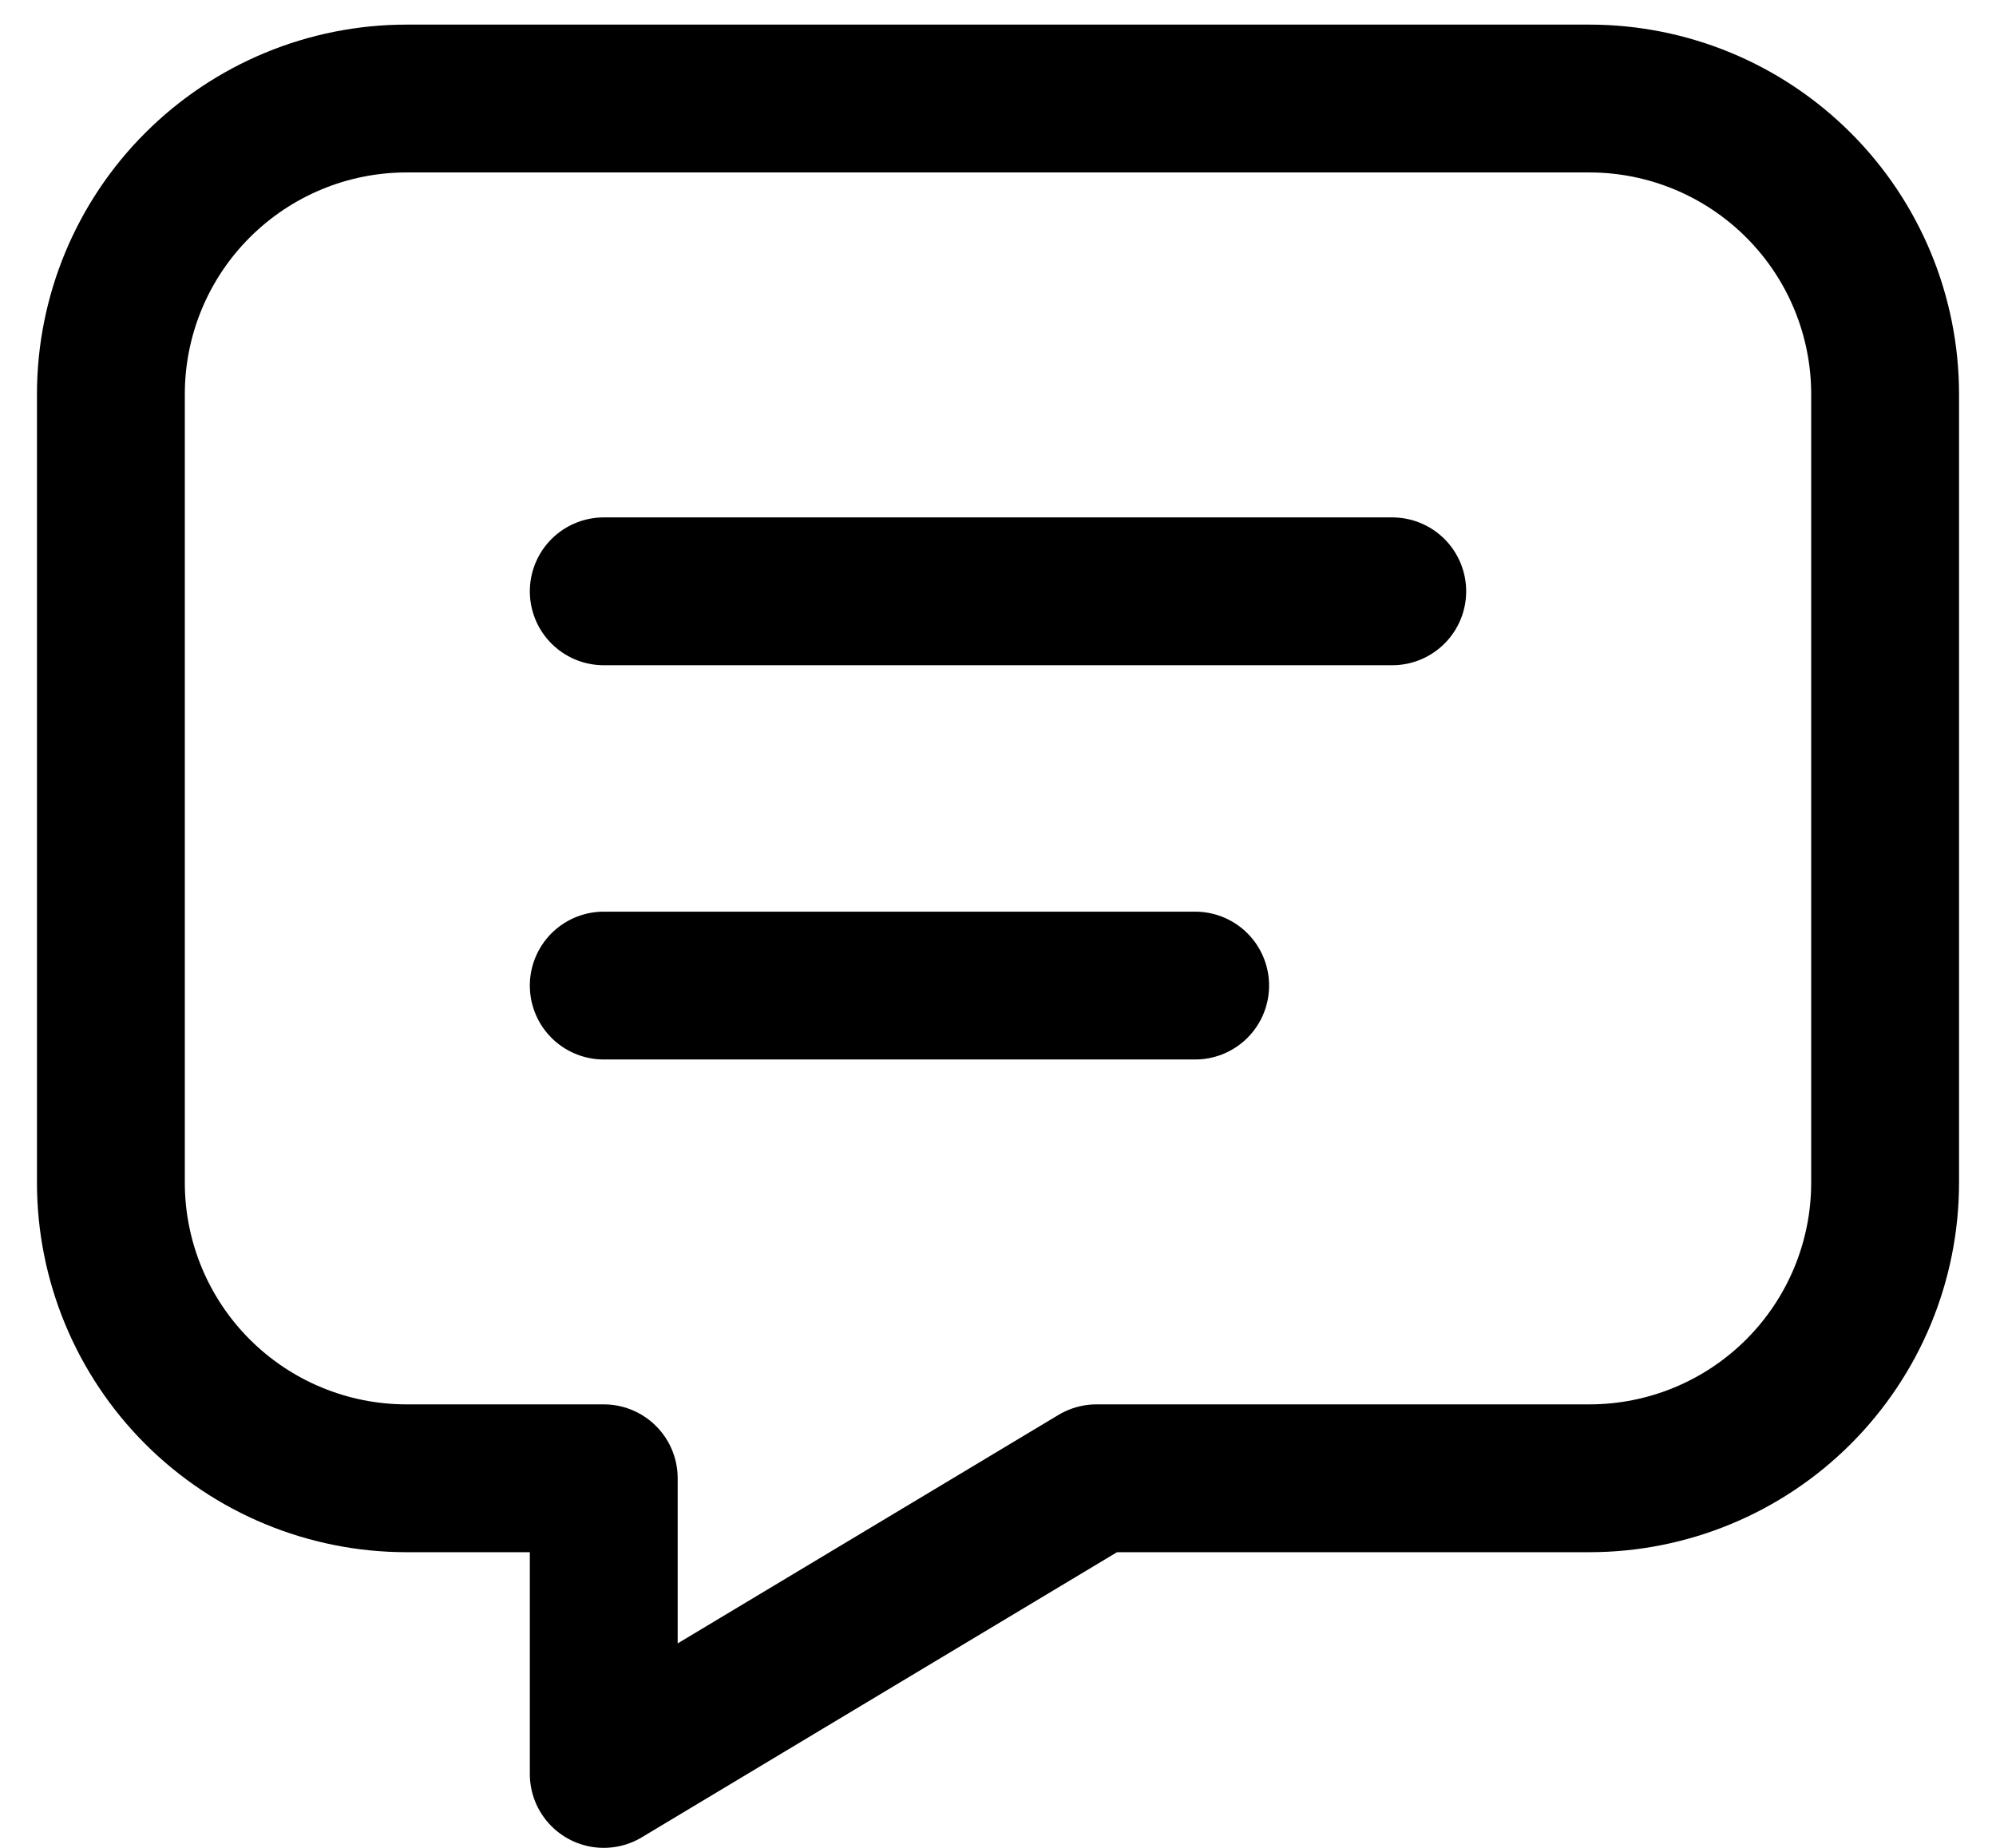
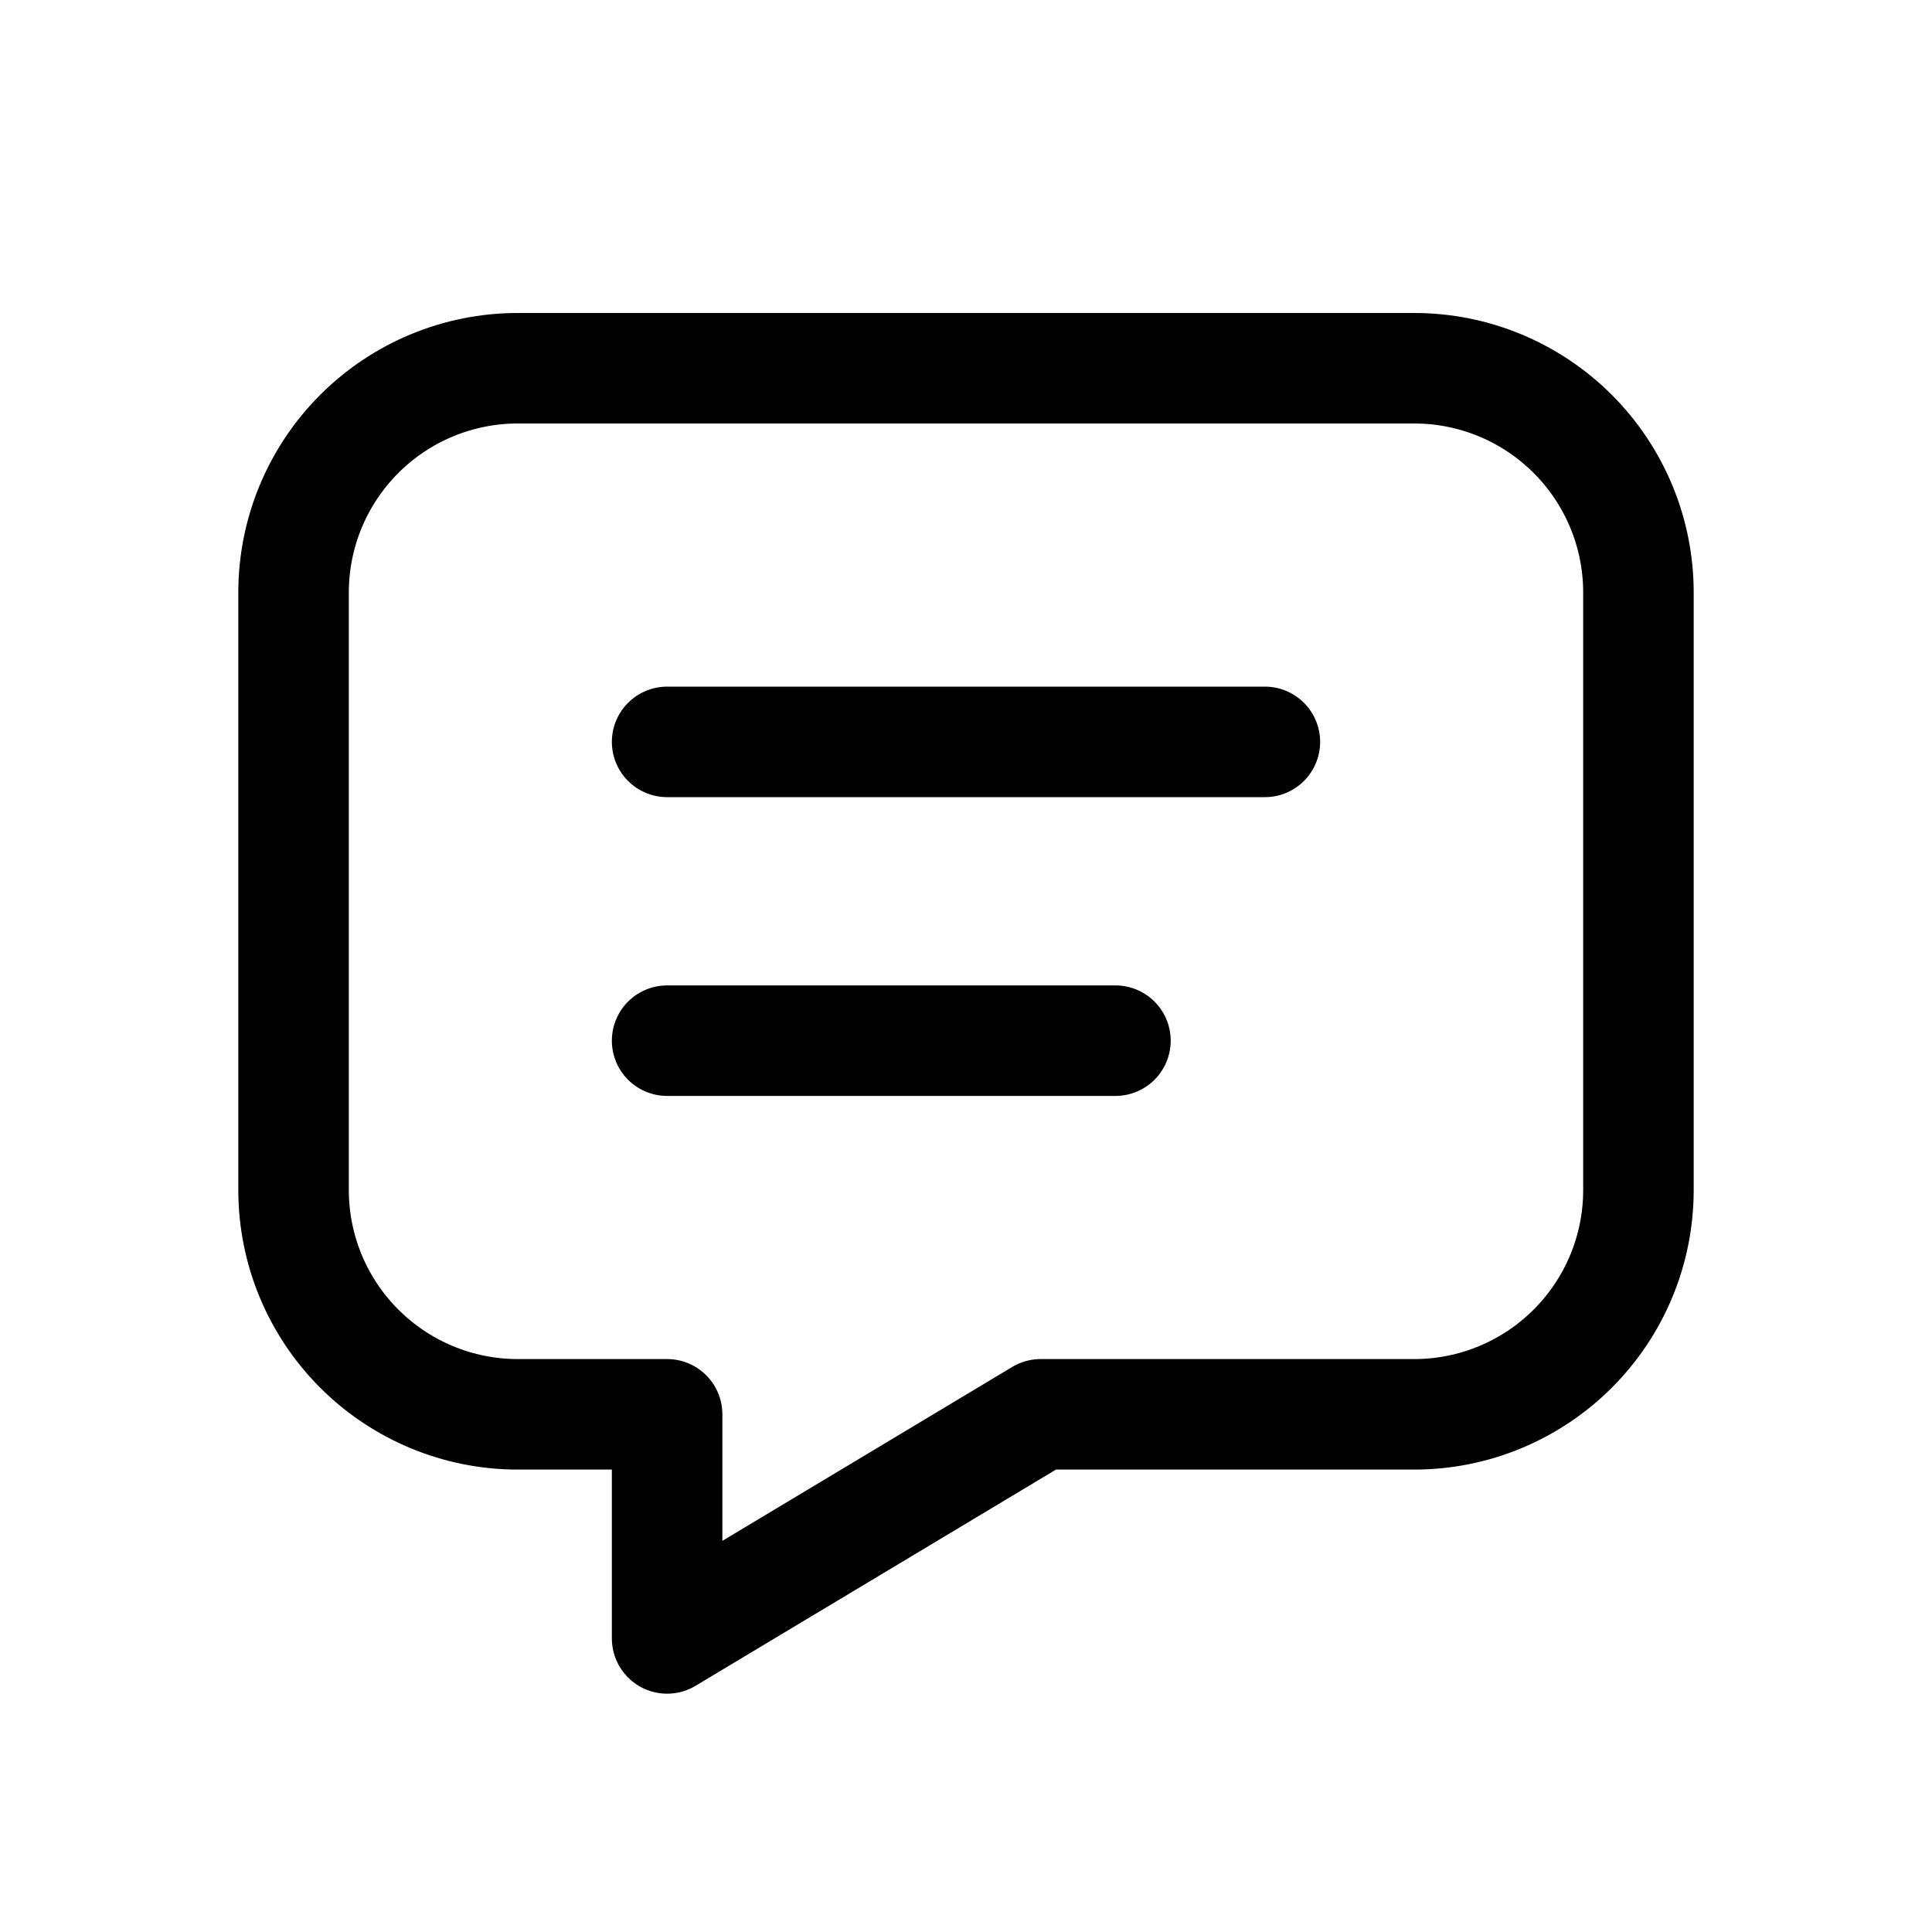
- <svg xmlns="http://www.w3.org/2000/svg" width="27" height="25" viewBox="0 0 27 25" fill="none">
-   <path d="M8.167 8H18.833M8.167 13.334H16.167M21.5 1.333C22.561 1.333 23.578 1.755 24.328 2.505C25.079 3.255 25.5 4.273 25.5 5.333V16C25.5 17.061 25.079 18.078 24.328 18.829C23.578 19.579 22.561 20 21.5 20H14.833L8.167 24V20H5.5C4.439 20 3.422 19.579 2.672 18.829C1.921 18.078 1.5 17.061 1.5 16V5.333C1.5 4.273 1.921 3.255 2.672 2.505C3.422 1.755 4.439 1.333 5.5 1.333H21.5Z" stroke="currentColor" stroke-width="2" stroke-linecap="round" stroke-linejoin="round" />
+ <svg xmlns="http://www.w3.org/2000/svg" width="20" height="20" viewBox="0 0 20 20" fill="none">
+   <path d="M6.906 7.68H13.094M6.906 10.773H11.547M14.641 3.812C15.256 3.812 15.846 4.057 16.281 4.492C16.716 4.927 16.961 5.517 16.961 6.133V12.32C16.961 12.936 16.716 13.526 16.281 13.961C15.846 14.396 15.256 14.641 14.641 14.641H10.773L6.906 16.961V14.641H5.359C4.744 14.641 4.154 14.396 3.719 13.961C3.284 13.526 3.039 12.936 3.039 12.32V6.133C3.039 5.517 3.284 4.927 3.719 4.492C4.154 4.057 4.744 3.812 5.359 3.812H14.641Z" stroke="currentColor" stroke-width="1.144" stroke-linecap="round" stroke-linejoin="round" />
</svg>
